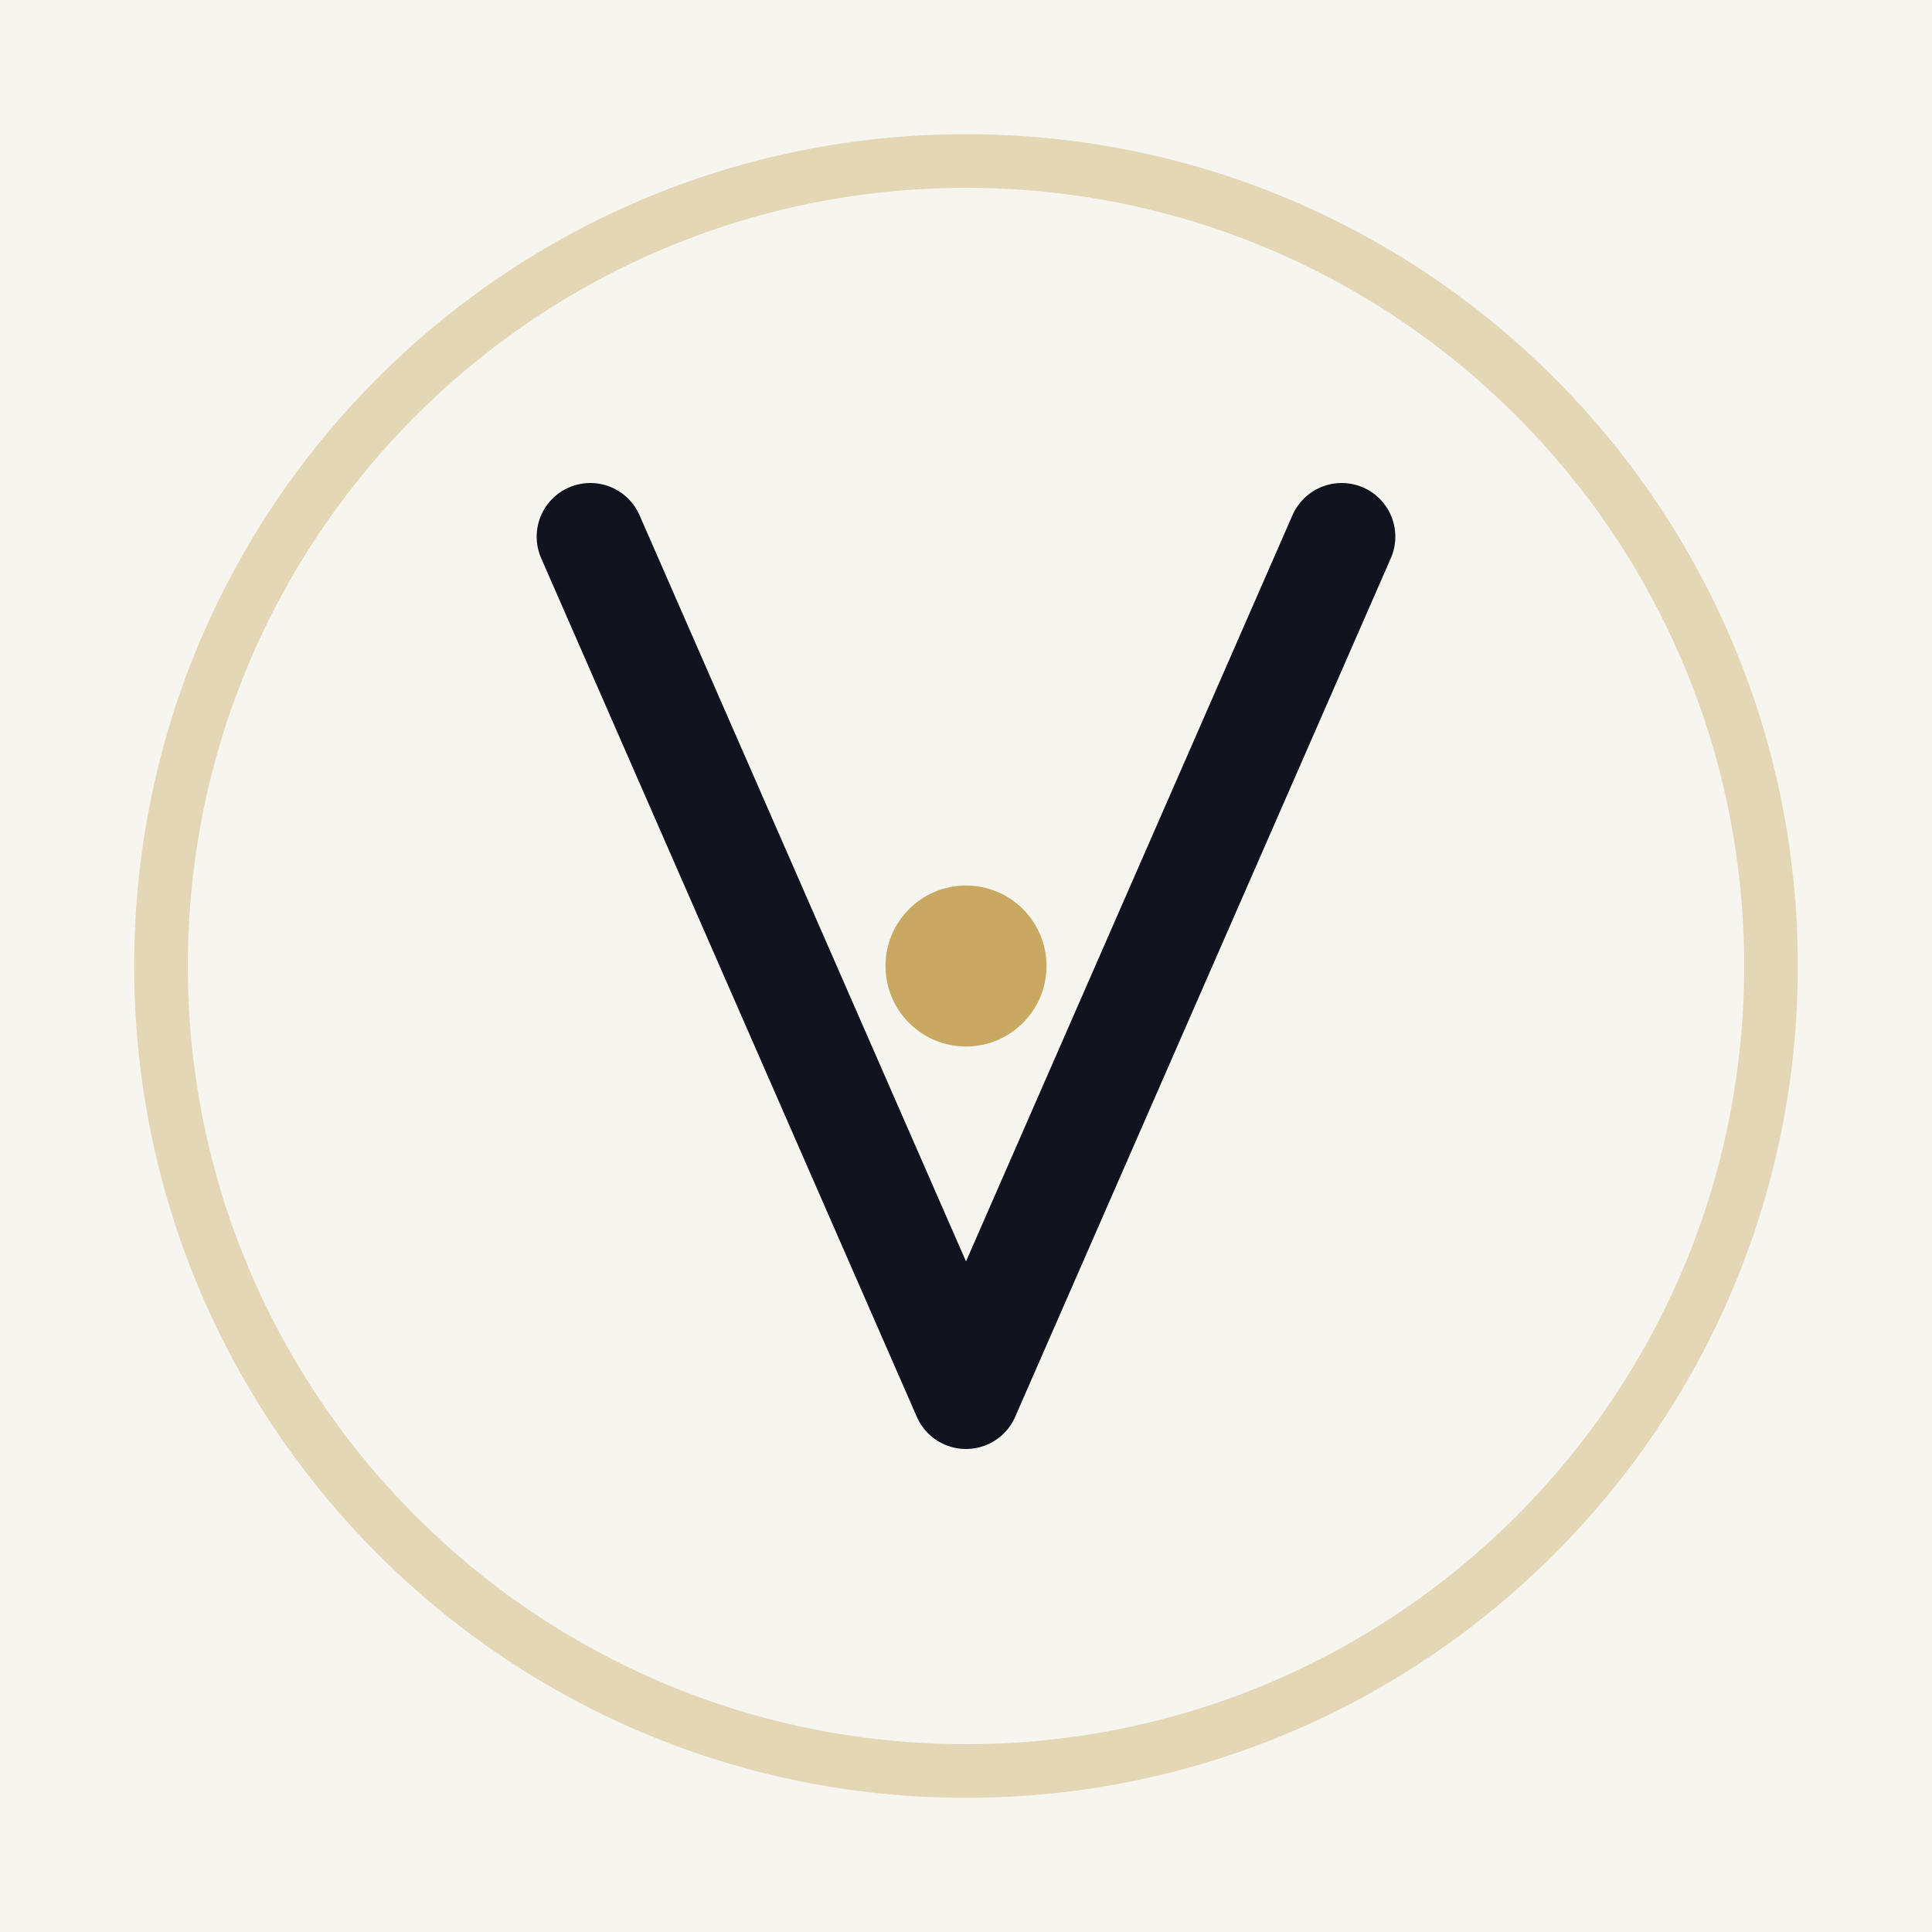
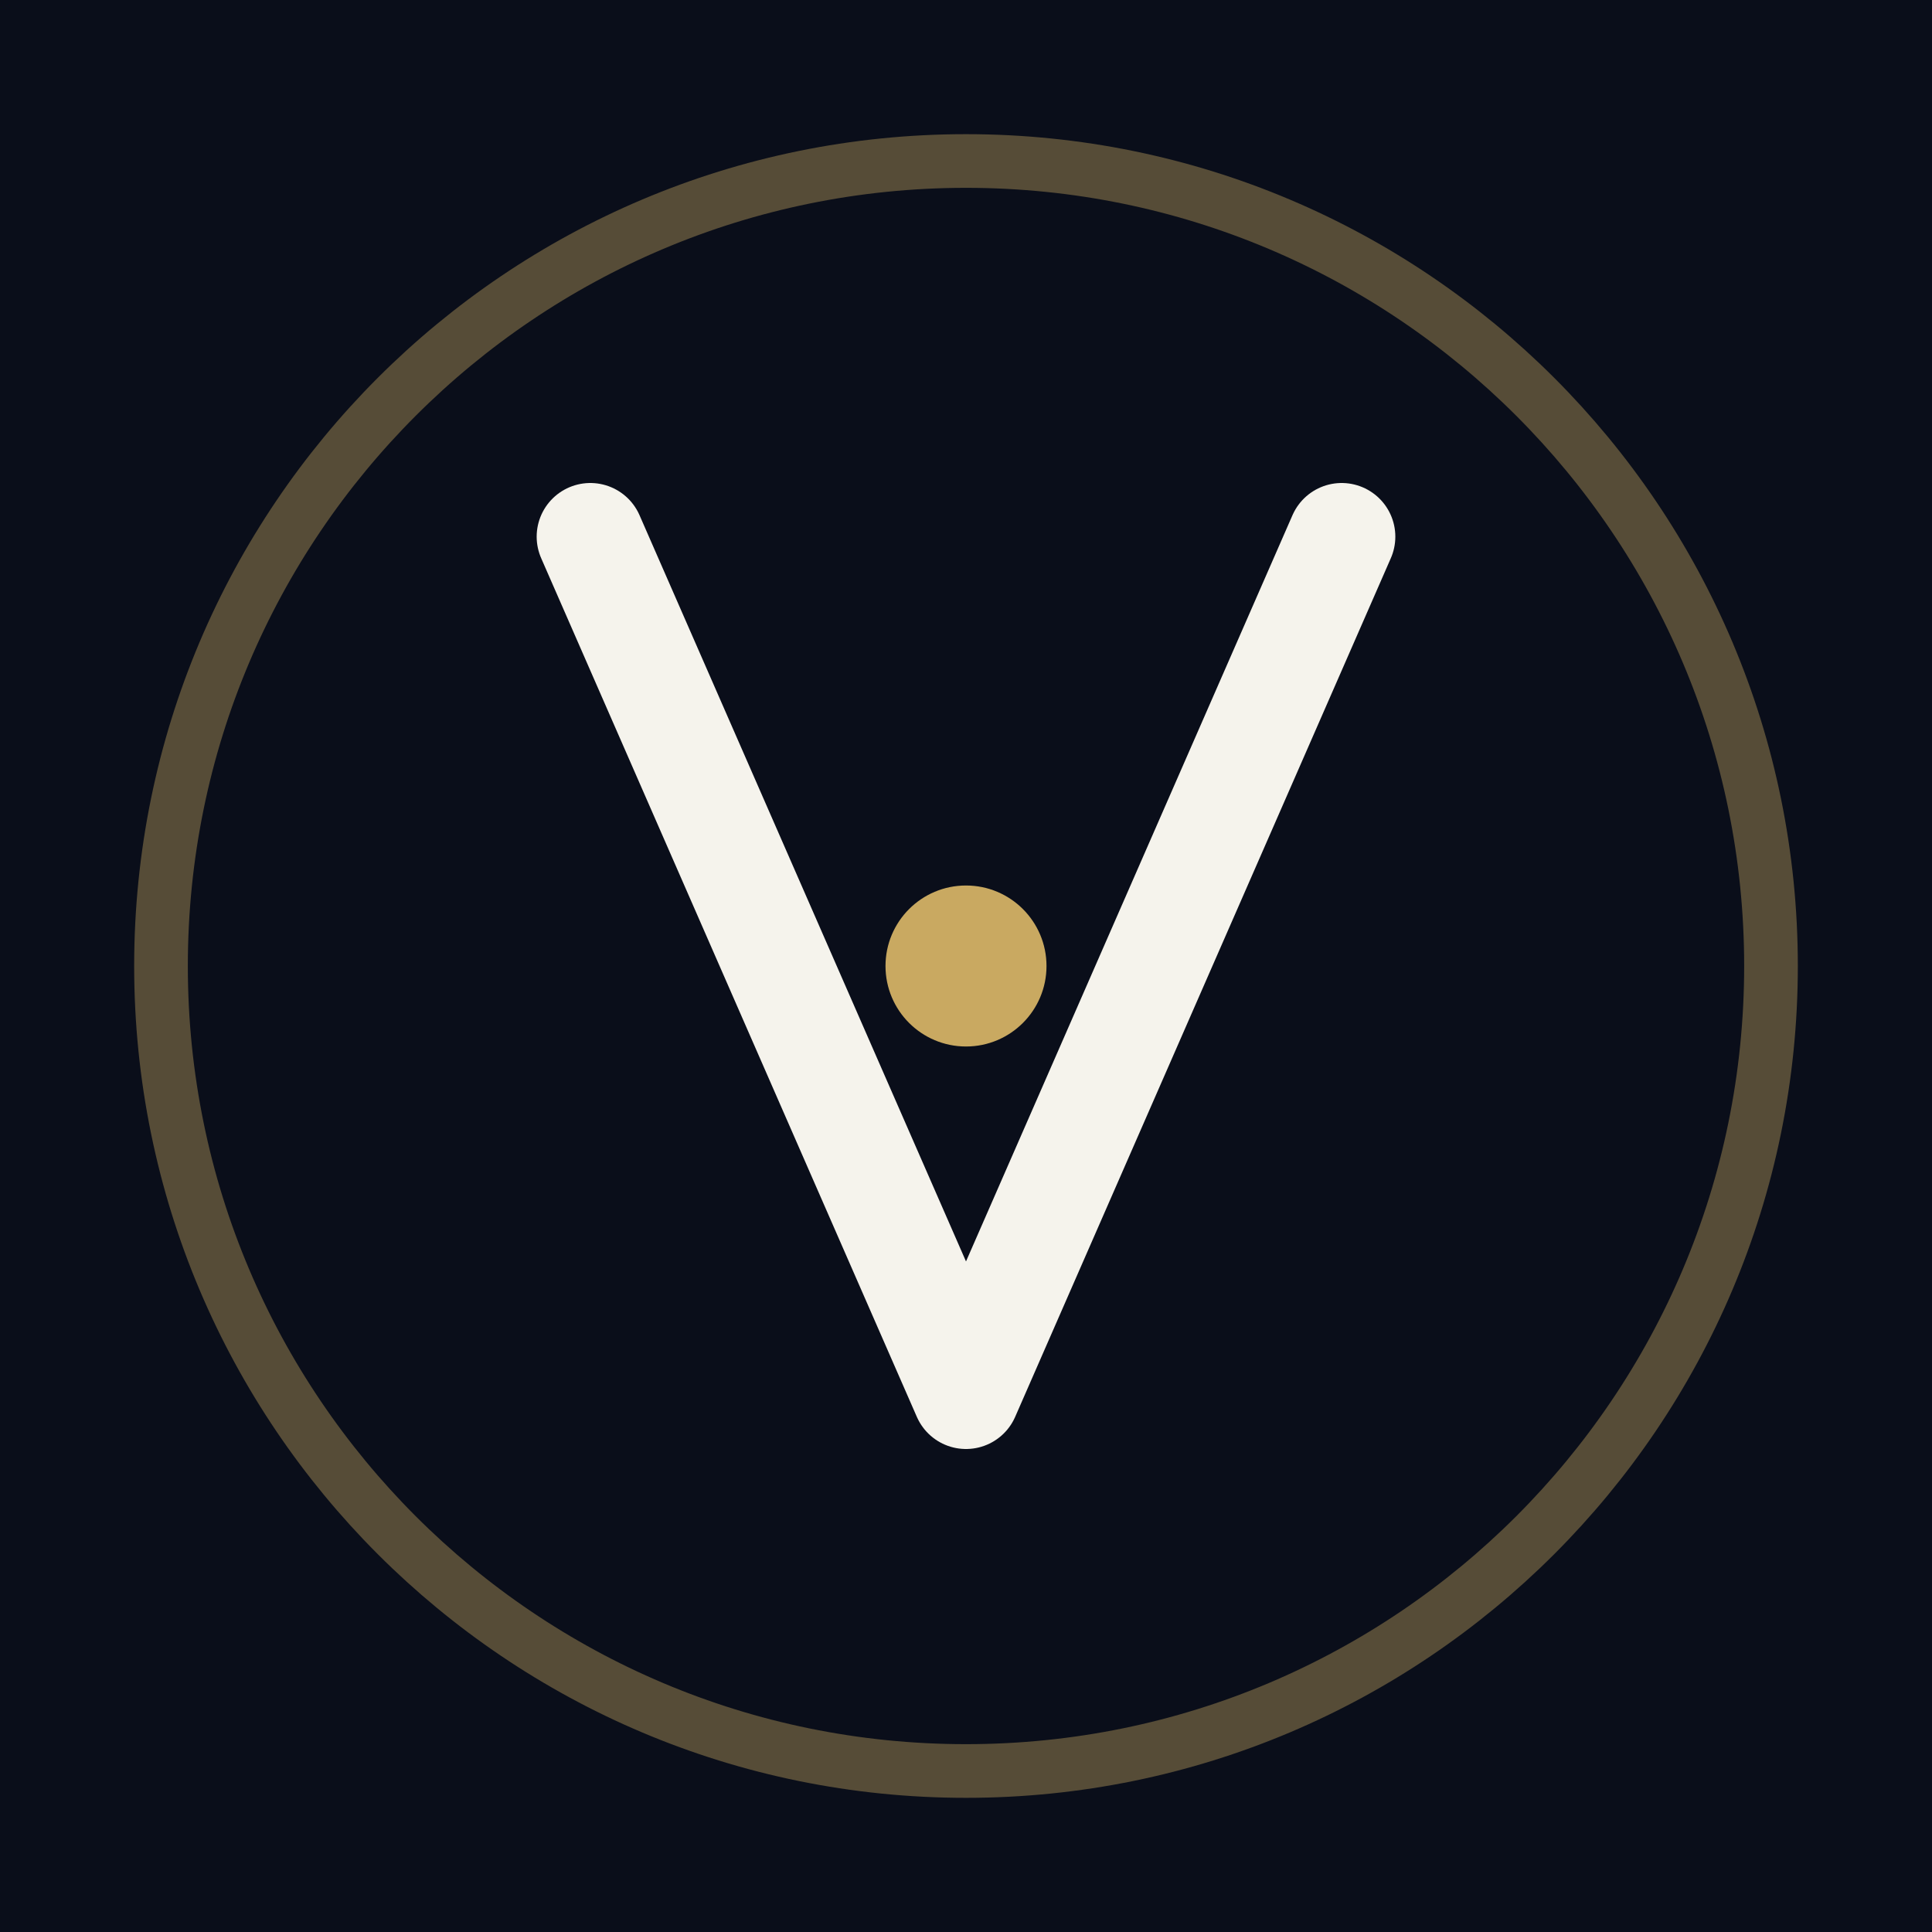
<svg xmlns="http://www.w3.org/2000/svg" viewBox="0 0 36 36">
-   <rect width="36" height="36" fill="#F7F5EF" />
+   <rect width="36" height="36" fill="#0A0E1A" />
  <circle cx="18" cy="18" r="15" stroke="#C9A961" stroke-width="1" fill="none" opacity="0.4" />
-   <path d="M11 10 L18 26 L25 10" stroke="#11141F" stroke-width="2" stroke-linecap="round" stroke-linejoin="round" fill="none" />
+   <path d="M11 10 L18 26 L25 10" stroke="#F5F3EC" stroke-width="2" stroke-linecap="round" stroke-linejoin="round" fill="none" />
  <circle cx="18" cy="18" r="1.5" fill="#C9A961" />
</svg>
